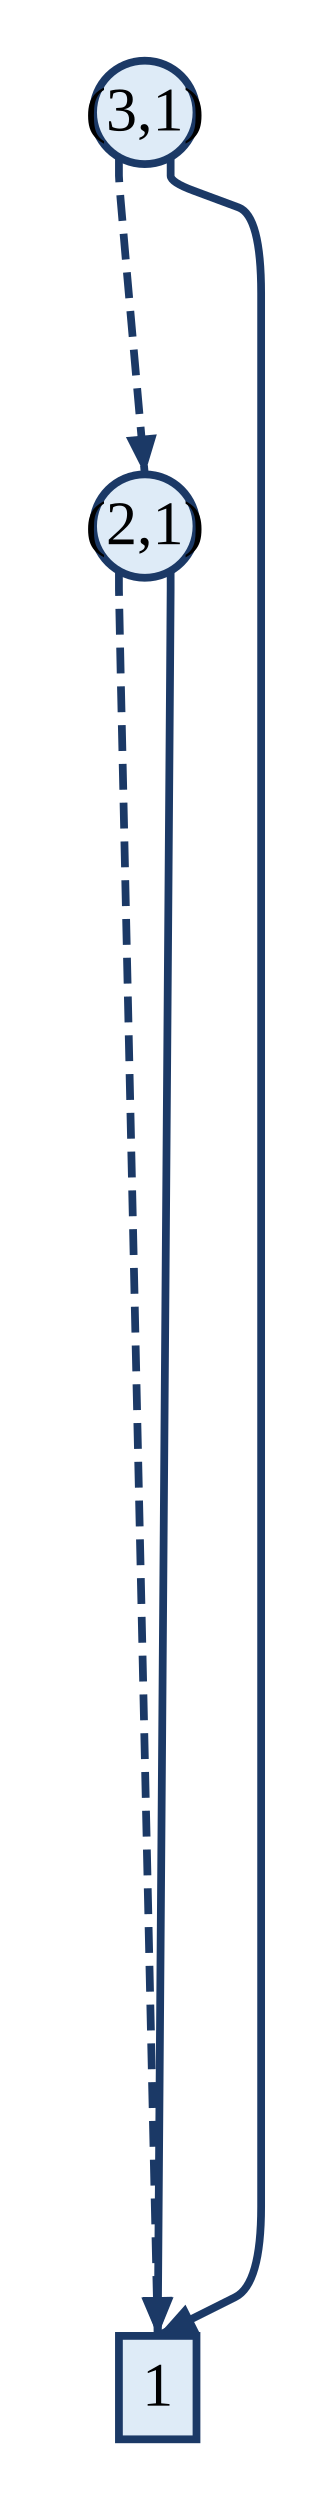
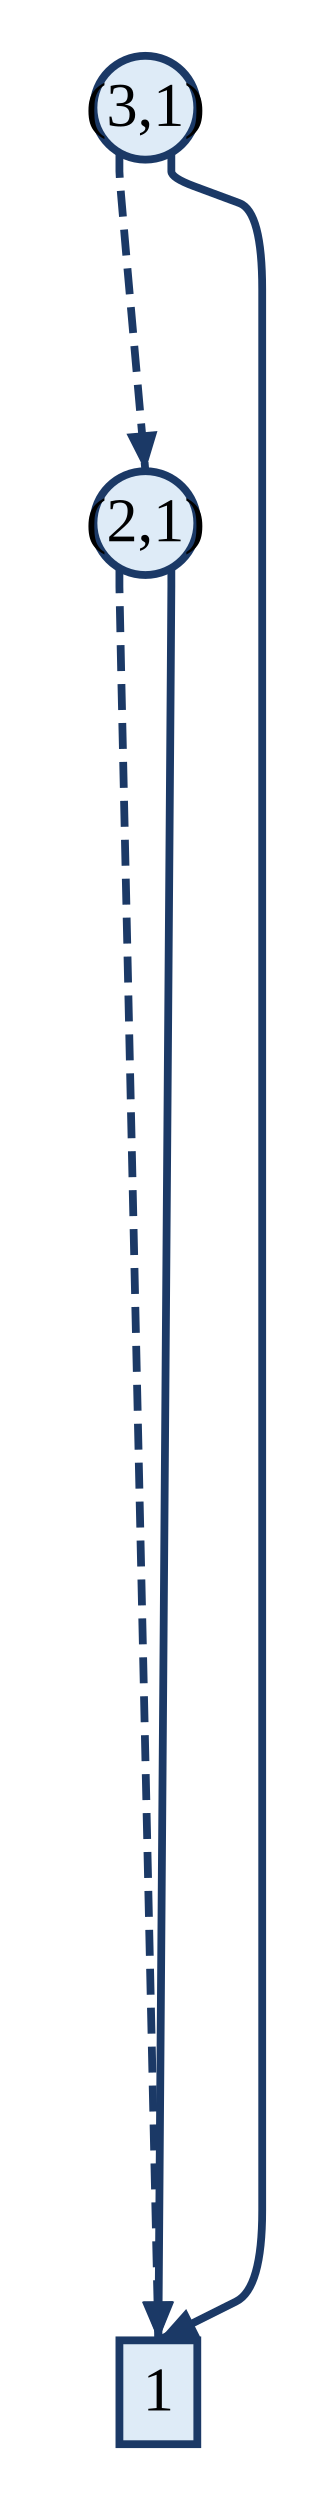
- <svg xmlns="http://www.w3.org/2000/svg" width="122" height="963" viewBox="-20 -21.5 122.5 963">
+ <svg xmlns="http://www.w3.org/2000/svg" width="122.5" height="963" viewBox="0 -21.5 122.5 963">
  <defs>
    <marker id="arrow" viewBox="-10 -4 20 8" markerWidth="10" markerHeight="10" orient="auto">
      <polygon points="-10,-4 0,0 -10,4" fill="#1b3966" stroke="none" />
    </marker>
  </defs>
-   <circle cx="36" cy="180" r="20" fill="#deebf7" stroke="#1b3966" stroke-width="3" />
-   <text x="36" y="187" font-size="24" text-anchor="middle" fill="black">(2,1)</text>
-   <path d="M 26,197 L 26,204.5 Q 26,207 26.669,236.993 L 40.331,850.007 L 41,880" fill="none" stroke="#1b3966" stroke-width="3" stroke-dasharray="10,5" marker-end="url(#arrow)" />
-   <path d="M 46,197 L 46,204.5 Q 46,207 45.777,236.999 L 41.223,850.001 L 41,880" fill="none" stroke="#1b3966" stroke-width="3" marker-end="url(#arrow)" />
-   <circle cx="36" cy="20" r="20" fill="#deebf7" stroke="#1b3966" stroke-width="3" />
-   <text x="36" y="27" font-size="24" text-anchor="middle" fill="black">(3,1)</text>
-   <path d="M 26,37 L 26,44.5 Q 26,47 28.5,75.25 L 33.5,131.75 L 36,160" fill="none" stroke="#1b3966" stroke-width="3" stroke-dasharray="10,5" marker-end="url(#arrow)" />
-   <path d="M 46,37 L 46,44.5 Q 46,47 54.75,50.25 L 72.25,56.75 Q 81,60 81,90 L 81,830 Q 81,860 71,865 L 51,875 L 41,880" fill="none" stroke="#1b3966" stroke-width="3" marker-end="url(#arrow)" />
-   <rect x="26" y="880" width="30" height="40" fill="#deebf7" stroke="#1b3966" stroke-width="3" />
-   <text x="41" y="907" font-size="24" text-anchor="middle" fill="black">1</text>
+   <circle cx="56" cy="180" r="20" fill="#deebf7" stroke="#1b3966" stroke-width="3" />
+   <text x="56" y="187" font-size="24" text-anchor="middle" fill="black">(2,1)</text>
+   <path d="M 46,197 L 46,204.5 Q 46,207 46.669,236.993 L 60.331,850.007 L 61,880" fill="none" stroke="#1b3966" stroke-width="3" stroke-dasharray="10,5" marker-end="url(#arrow)" />
+   <path d="M 66,197 L 66,204.5 Q 66,207 65.777,236.999 L 61.223,850.001 L 61,880" fill="none" stroke="#1b3966" stroke-width="3" marker-end="url(#arrow)" />
+   <circle cx="56" cy="20" r="20" fill="#deebf7" stroke="#1b3966" stroke-width="3" />
+   <text x="56" y="27" font-size="24" text-anchor="middle" fill="black">(3,1)</text>
+   <path d="M 46,37 L 46,44.5 Q 46,47 48.5,75.25 L 53.5,131.75 L 56,160" fill="none" stroke="#1b3966" stroke-width="3" stroke-dasharray="10,5" marker-end="url(#arrow)" />
+   <path d="M 66,37 L 66,44.5 Q 66,47 74.75,50.25 L 92.25,56.75 Q 101,60 101,90 L 101,830 Q 101,860 91,865 L 71,875 L 61,880" fill="none" stroke="#1b3966" stroke-width="3" marker-end="url(#arrow)" />
+   <rect x="46" y="880" width="30" height="40" fill="#deebf7" stroke="#1b3966" stroke-width="3" />
+   <text x="61" y="907" font-size="24" text-anchor="middle" fill="black">1</text>
</svg>
